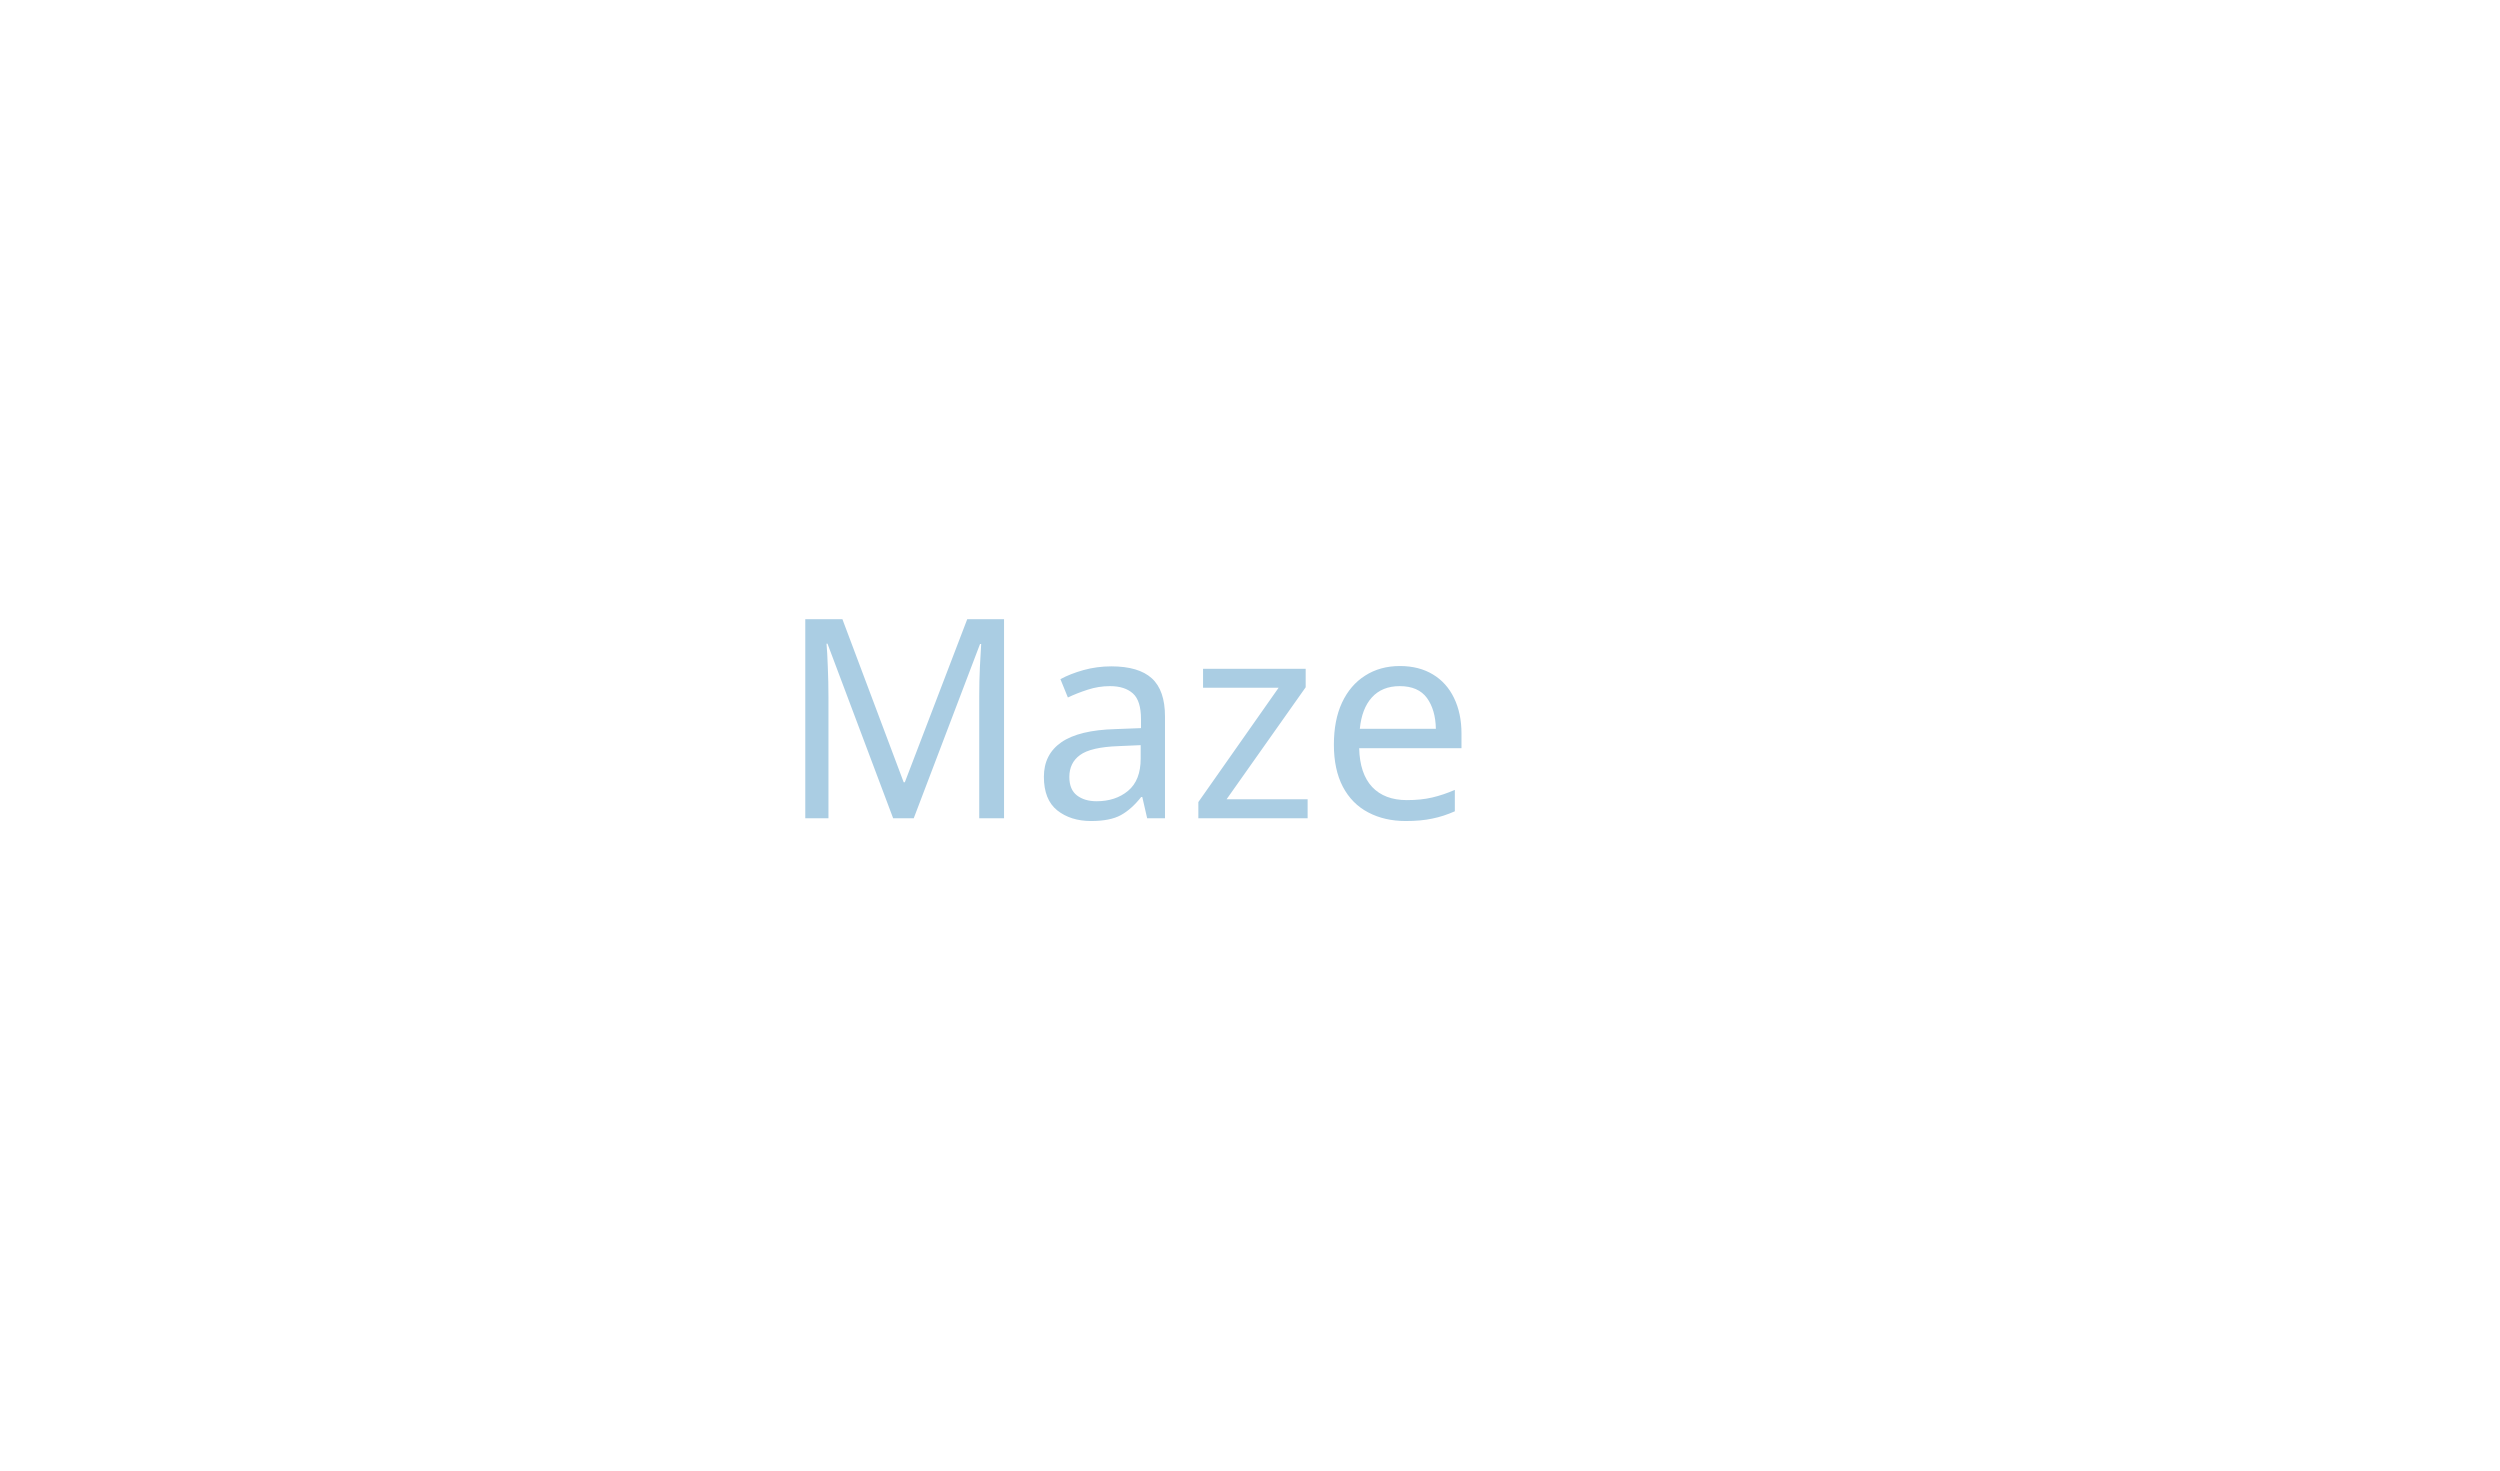
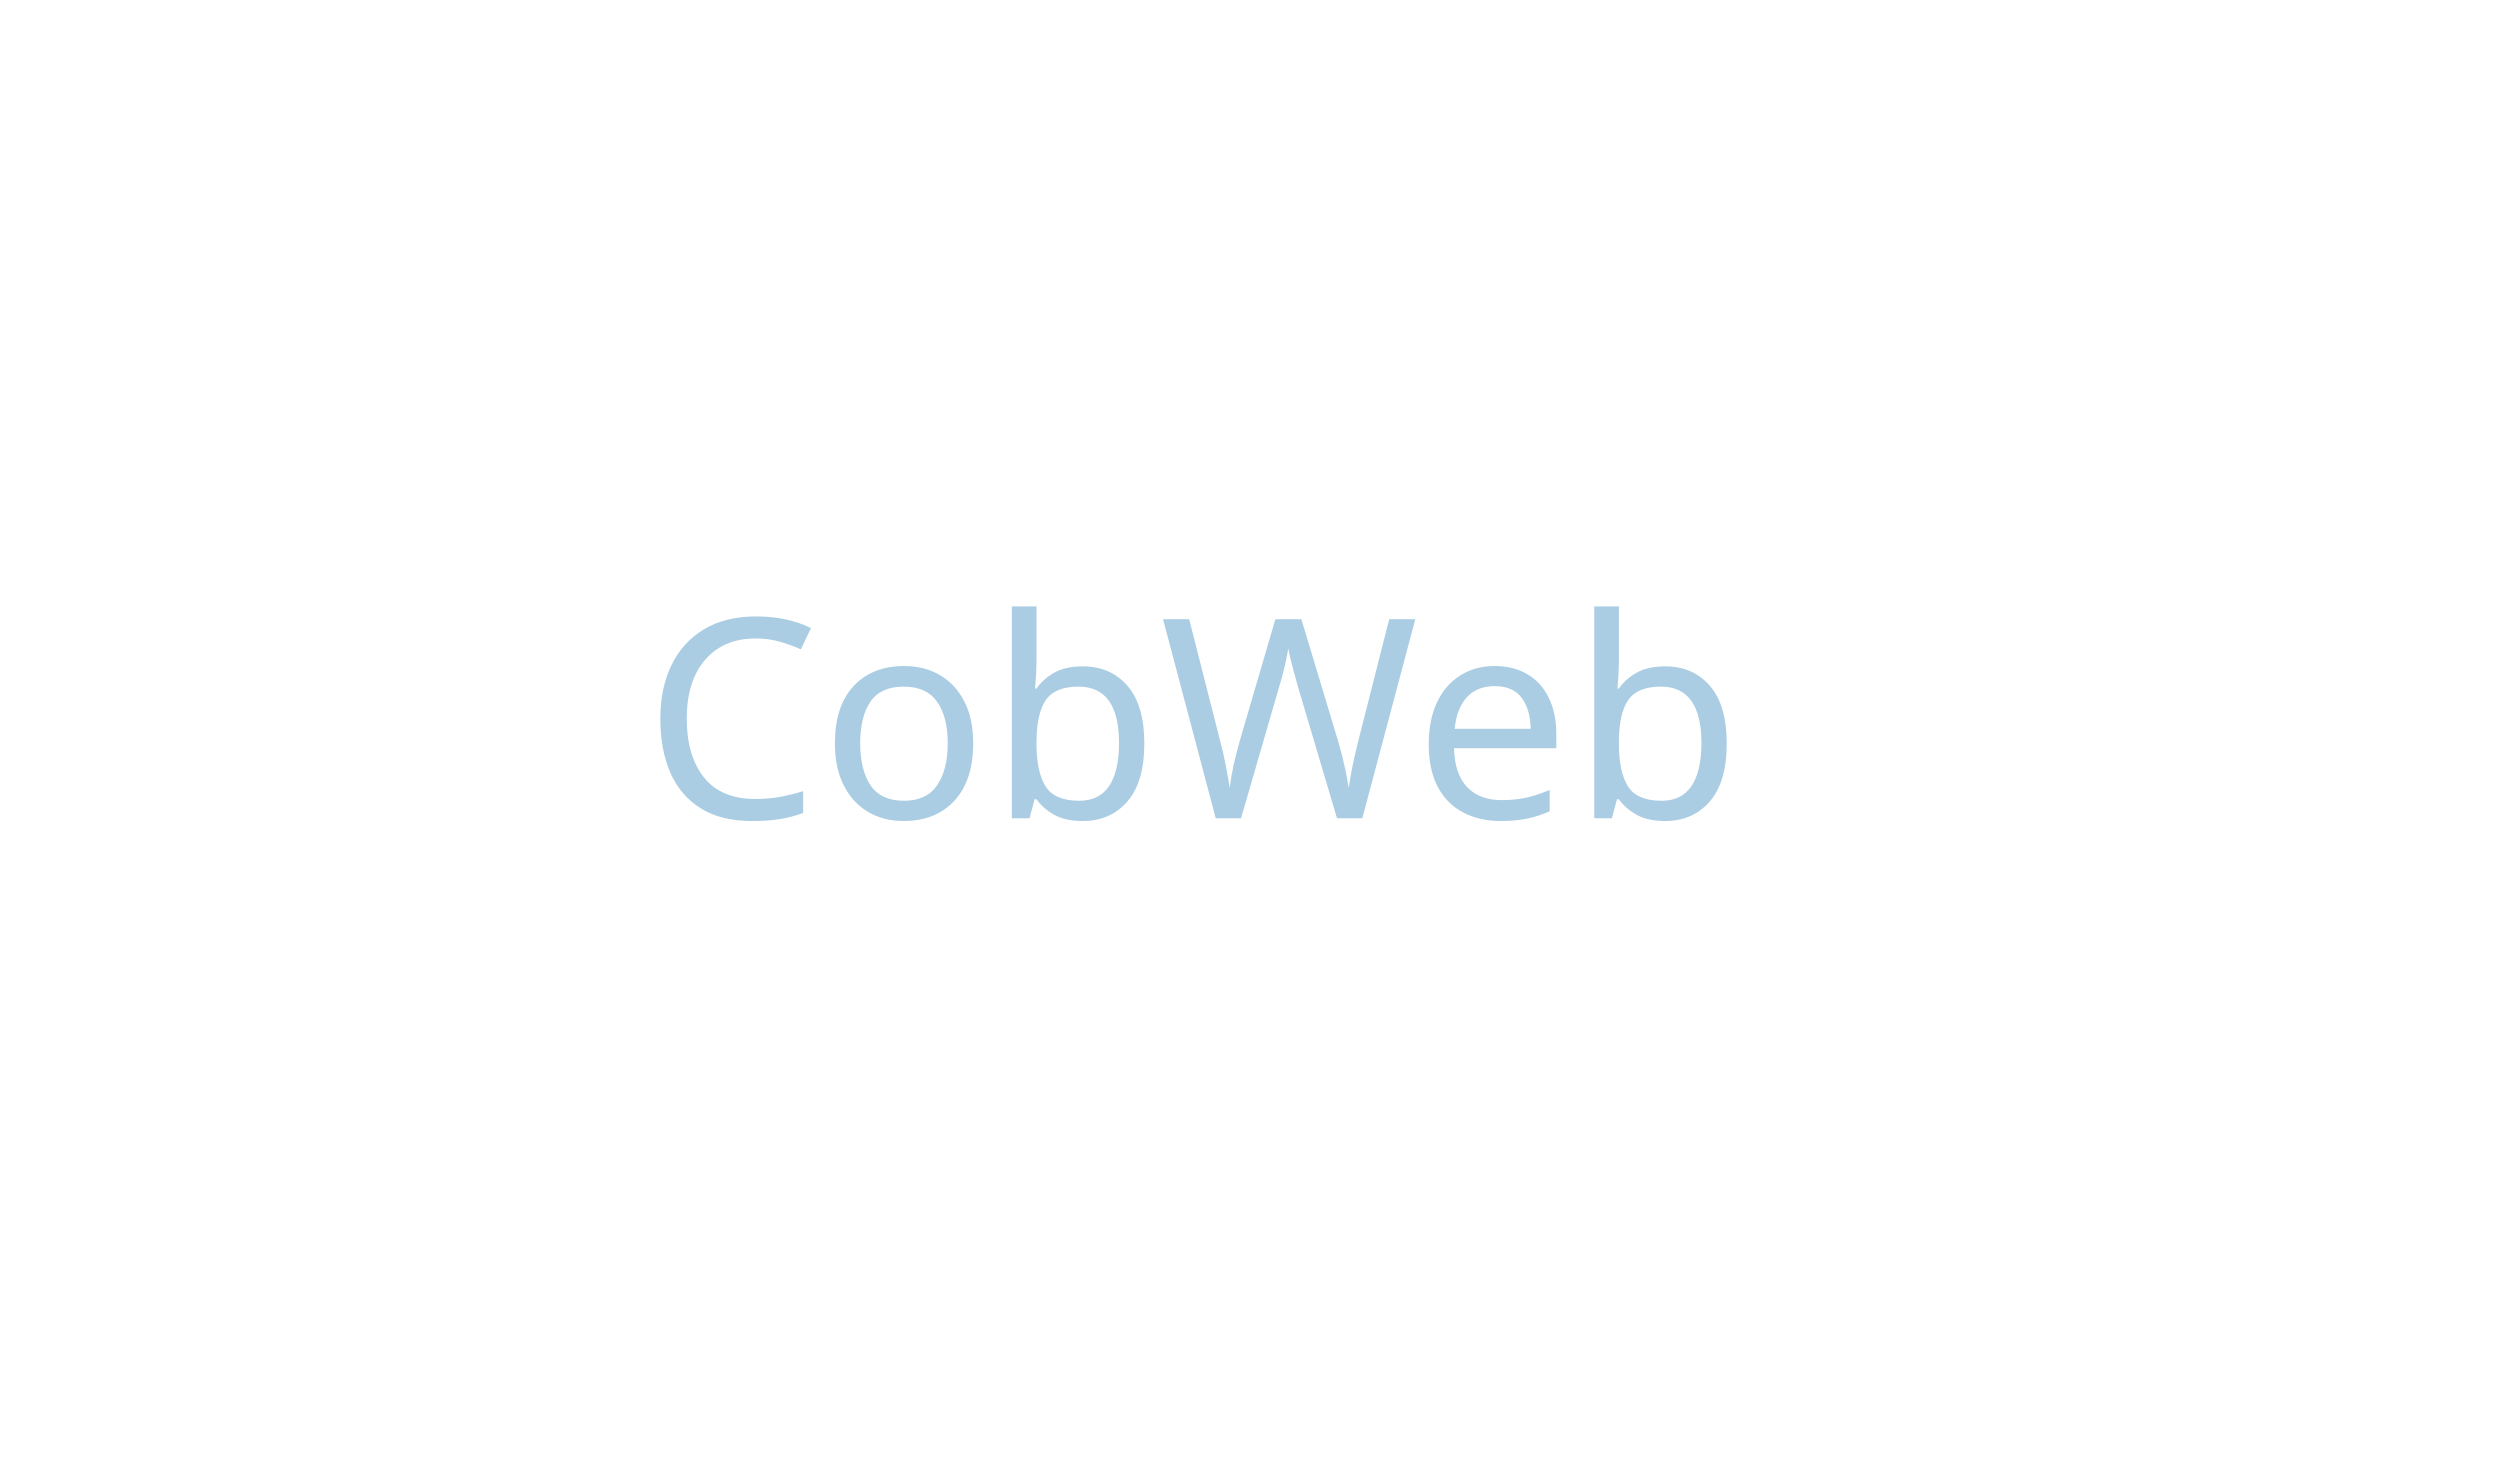
<svg xmlns="http://www.w3.org/2000/svg" version="1.1" id="Layer_1" x="0px" y="0px" width="240.94px" height="141.73px" viewBox="0 0 240.94 141.73" enable-background="new 0 0 240.94 141.73" xml:space="preserve">
-   <text id="svg-text" transform="matrix(1 0 0 1 75 78.8613)" fill="#AACDE3" font-family="'CooperBlack'" opacity="1" font-size="26.869">Maze</text>
+   <text id="svg-text" transform="matrix(1 0 0 1 62 78.8613)" fill="#AACDE3" font-family="'CooperBlack'" opacity="1" font-size="26.869">CobWeb</text>
</svg>
